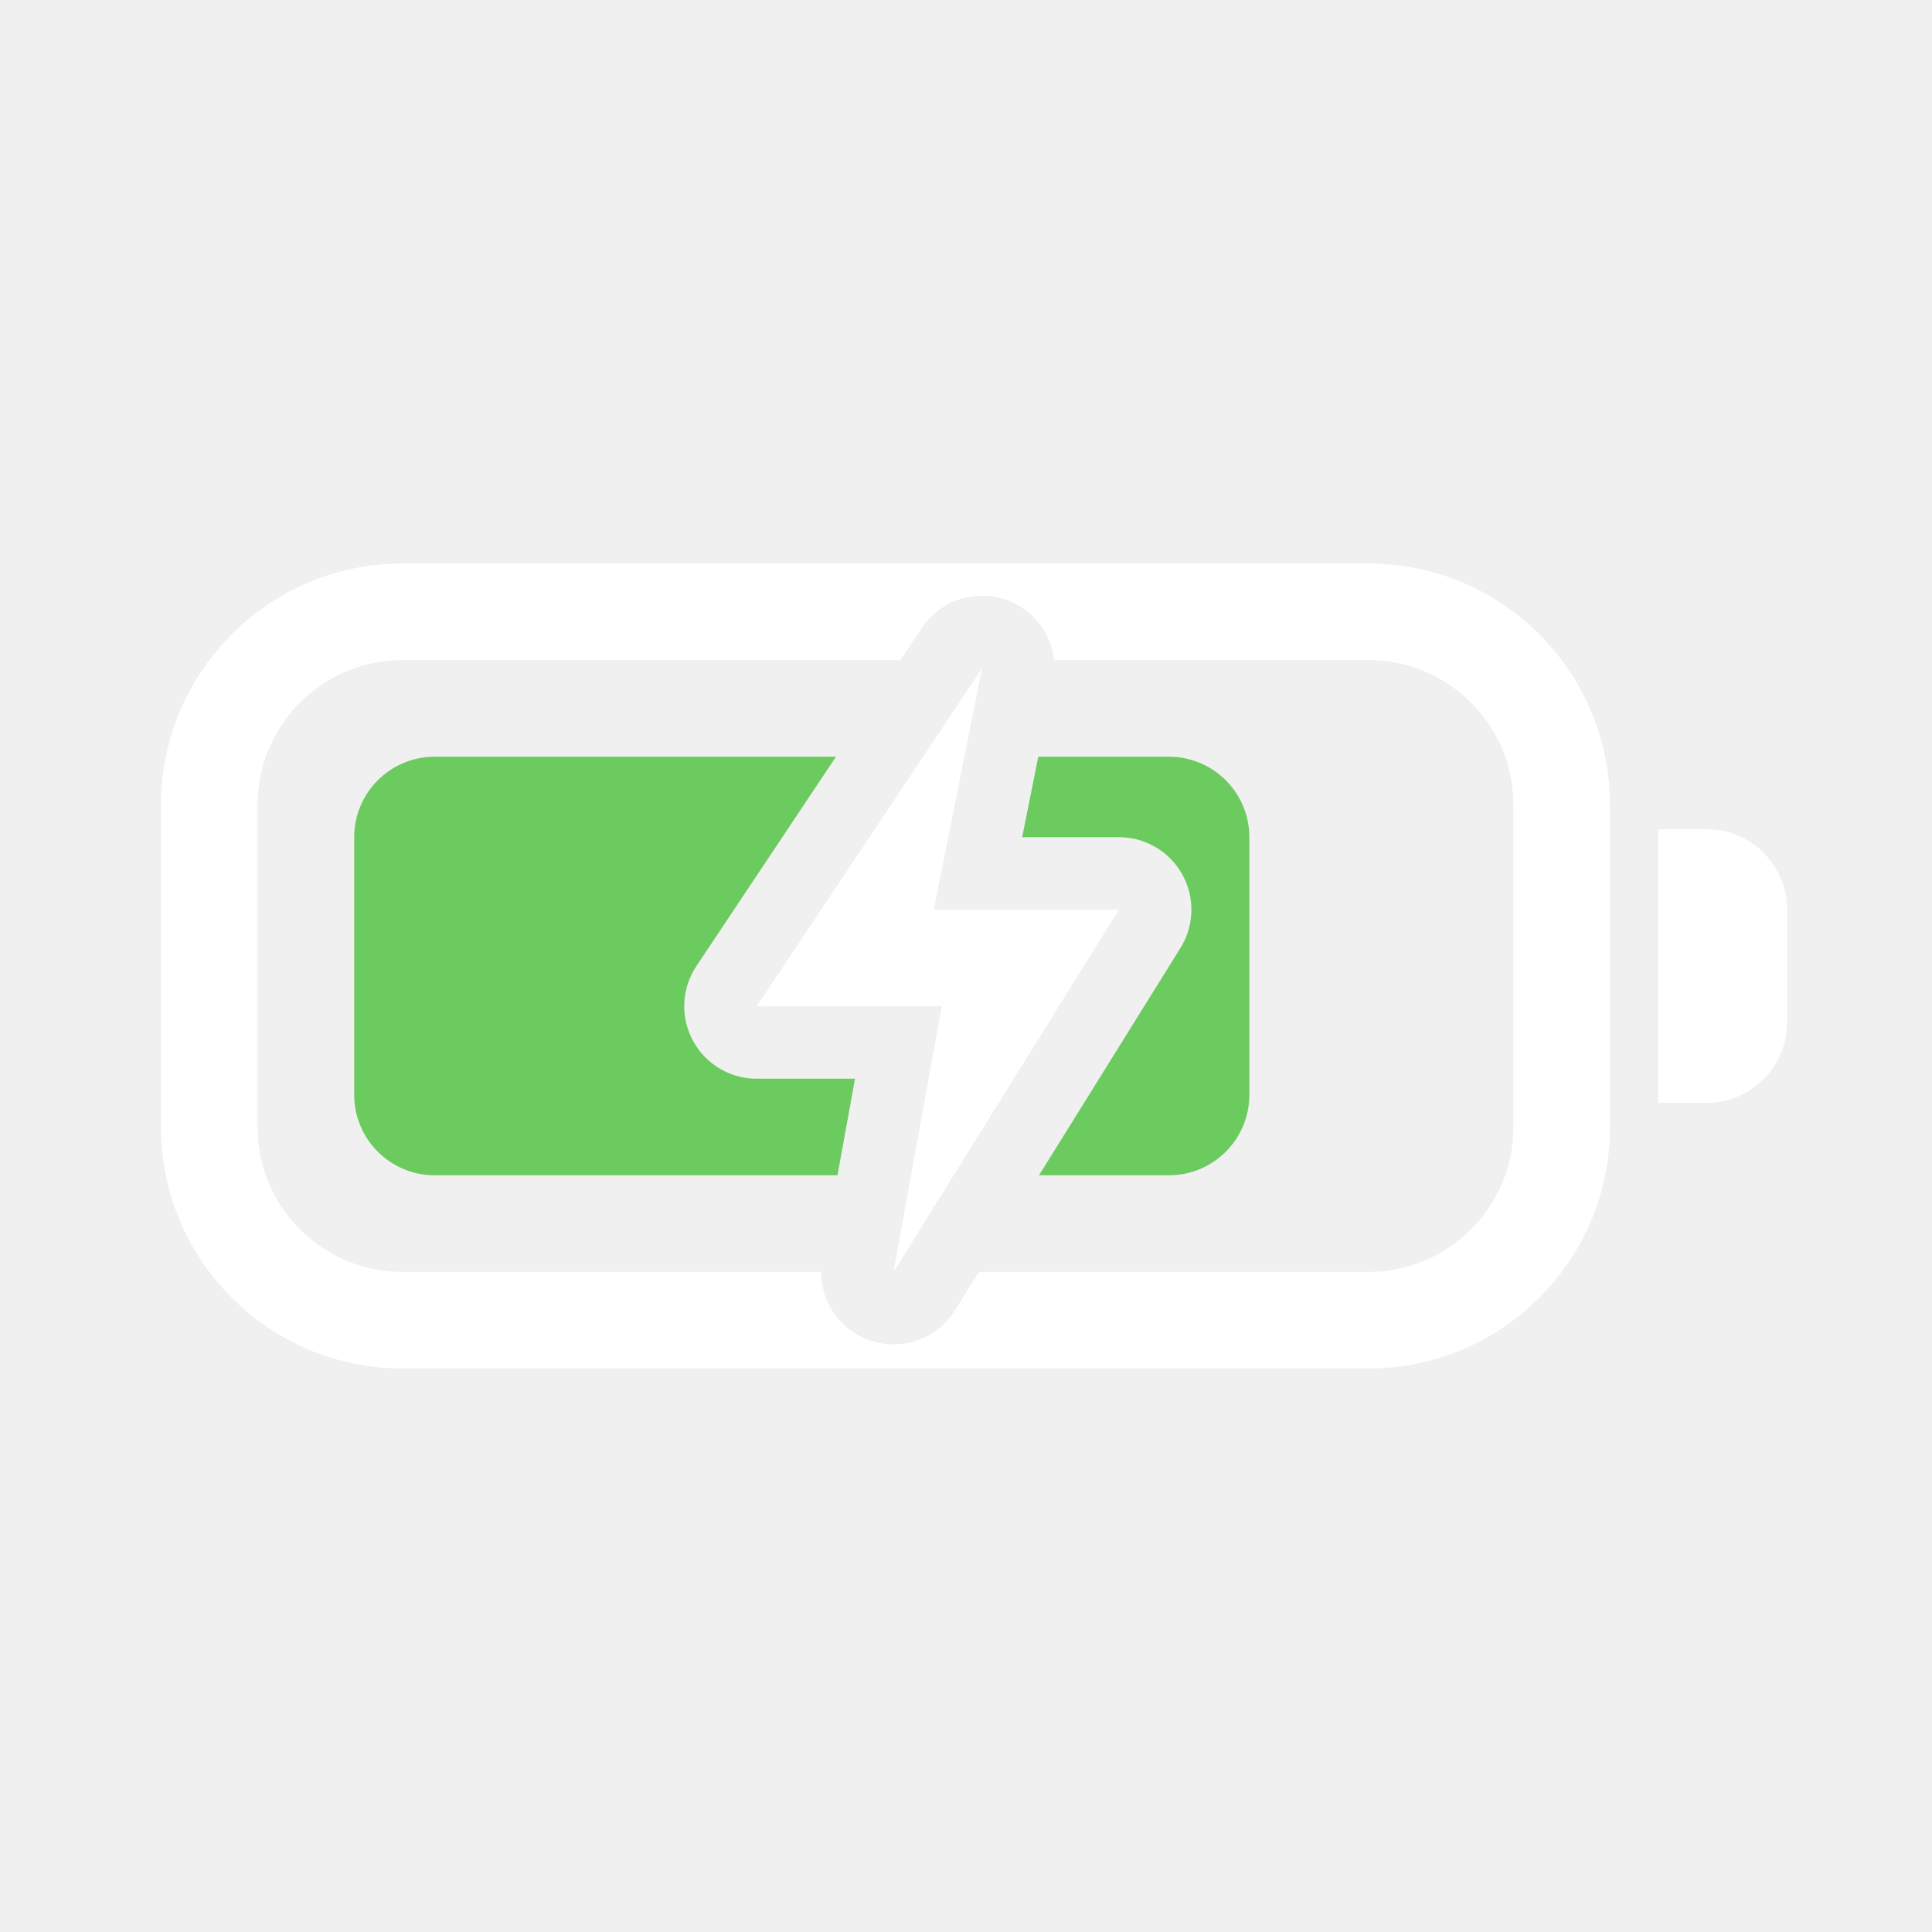
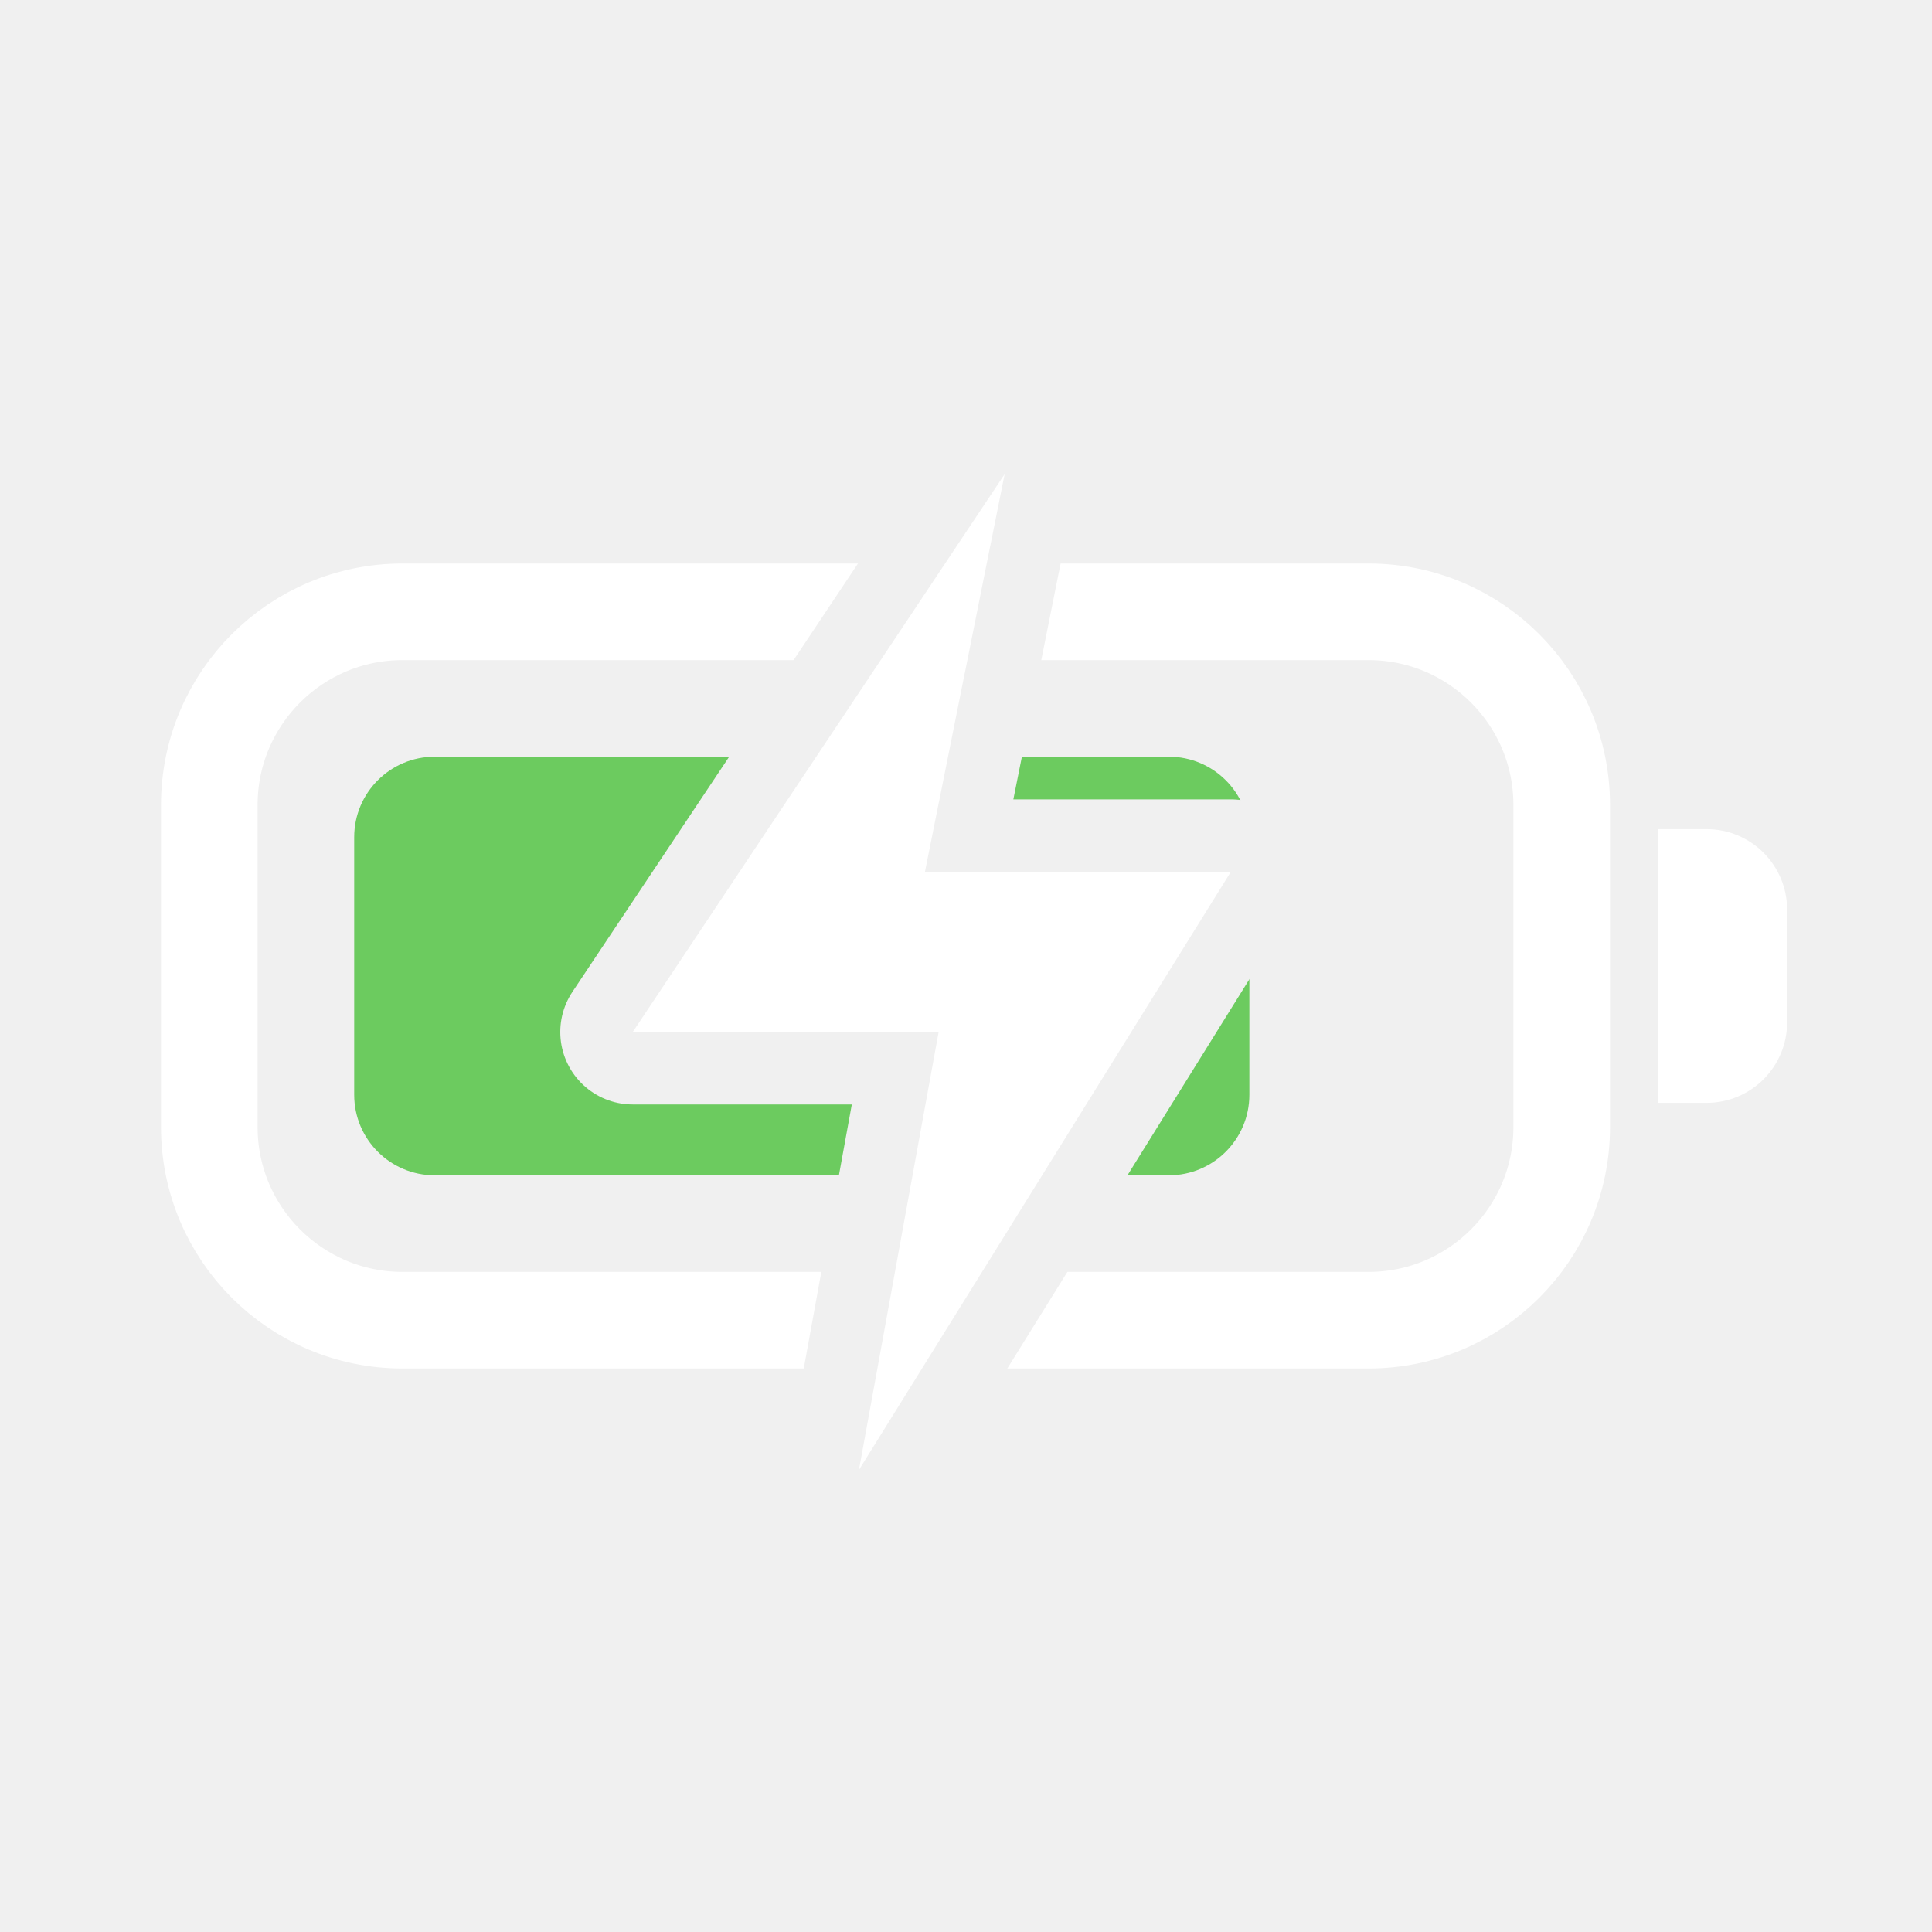
<svg xmlns="http://www.w3.org/2000/svg" width="24" height="24" viewBox="0 0 24 24" fill="none" stroke-linecap="round" stroke-linejoin="round">
  <mask id="m80-charging">
    <rect width="24" height="24" fill="white" />
-     <path d="M12.2 8.3L9.4 12.5h2.3l-.6 3.3 2.8-4.5h-2.3z" fill="black" stroke="black" stroke-width="1.8" stroke-linejoin="round" />
+     <path d="M12.48 5.89L7.86 12.82h3.8l-.99 5.44 4.62-7.43h-3.8z" fill="black" stroke="black" stroke-width="1.8" stroke-linejoin="round" />
  </mask>
  <g mask="url(#m80-charging)">
    <rect x="2.6" y="7.6" width="16.8" height="8.8" rx="2.4" stroke="#ffffff" stroke-width="1.2" />
    <path d="M20.6 10.3h.6a1 1 0 0 1 1 1v1.4a1 1 0 0 1-1 1h-.6z" fill="#ffffff" />
    <rect x="4.4" y="9.4" width="11.12" height="5.2" rx="1.00" fill="#6ccb5f" />
  </g>
-   <path d="M12.2 8.3L9.4 12.5h2.3l-.6 3.3 2.8-4.5h-2.3z" fill="#ffffff" />
+   <path d="M12.48 5.89L7.86 12.82h3.8l-.99 5.44 4.62-7.43h-3.8z" fill="#ffffff" />
</svg>
